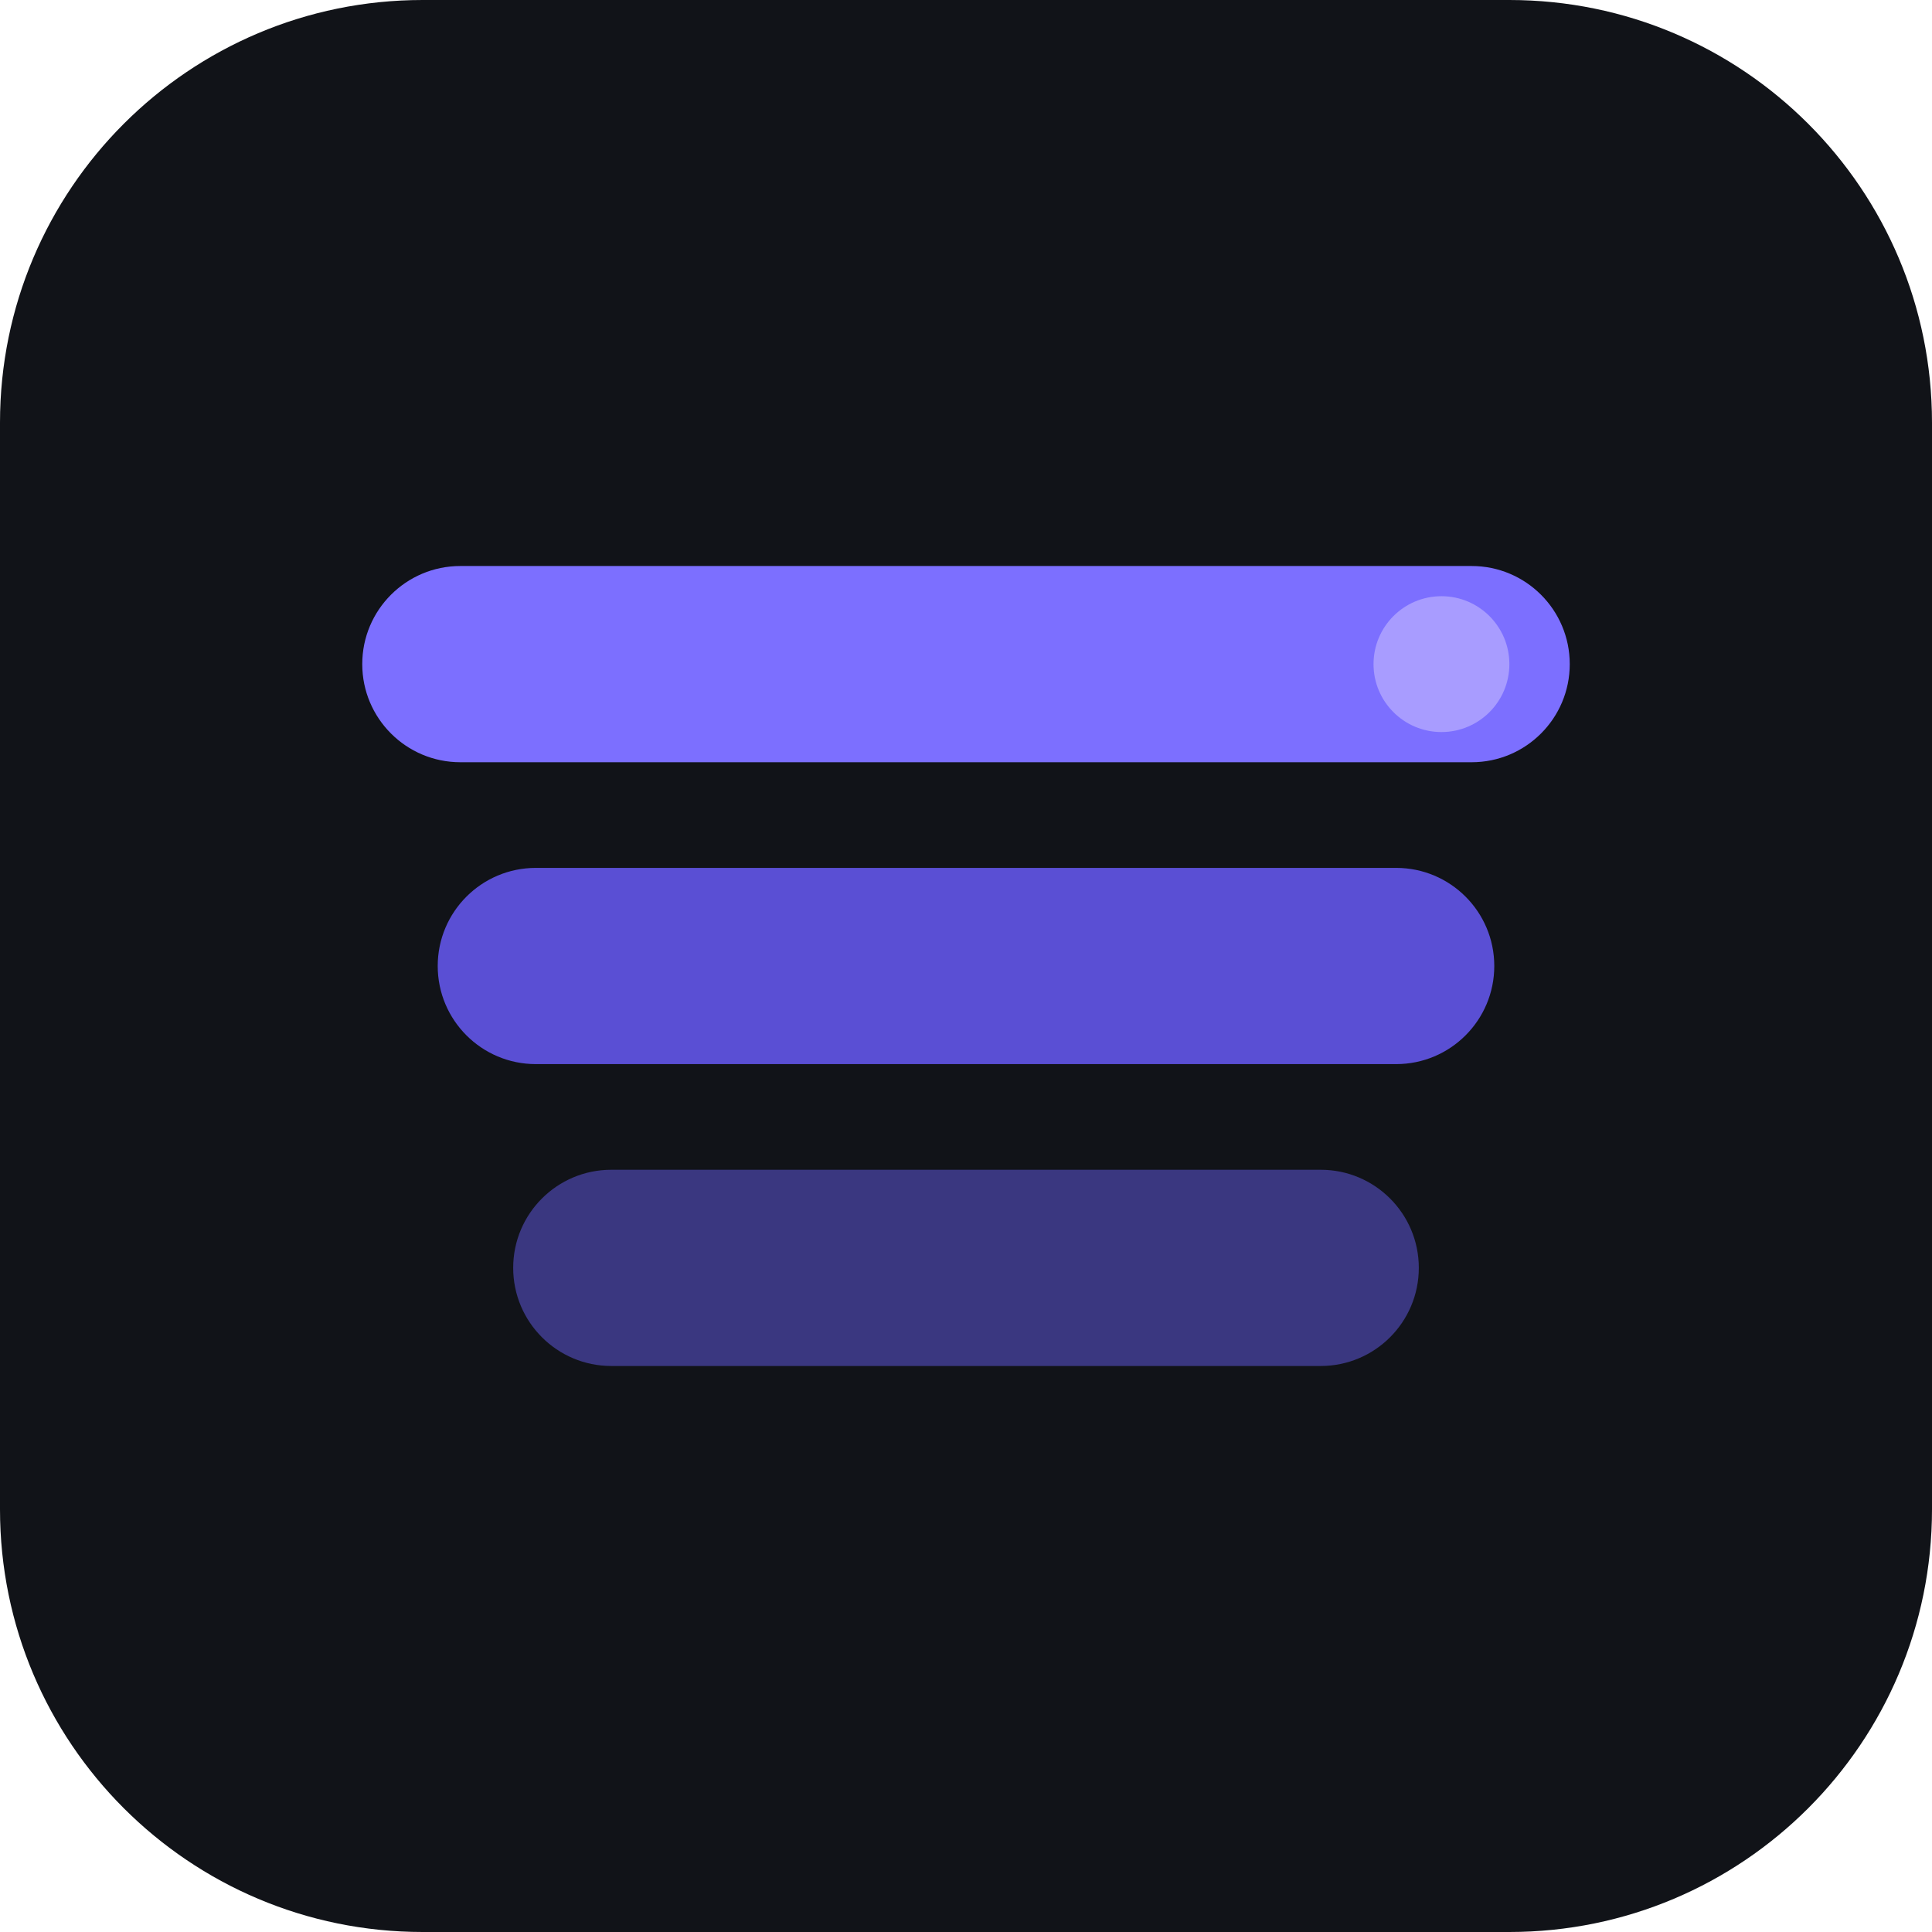
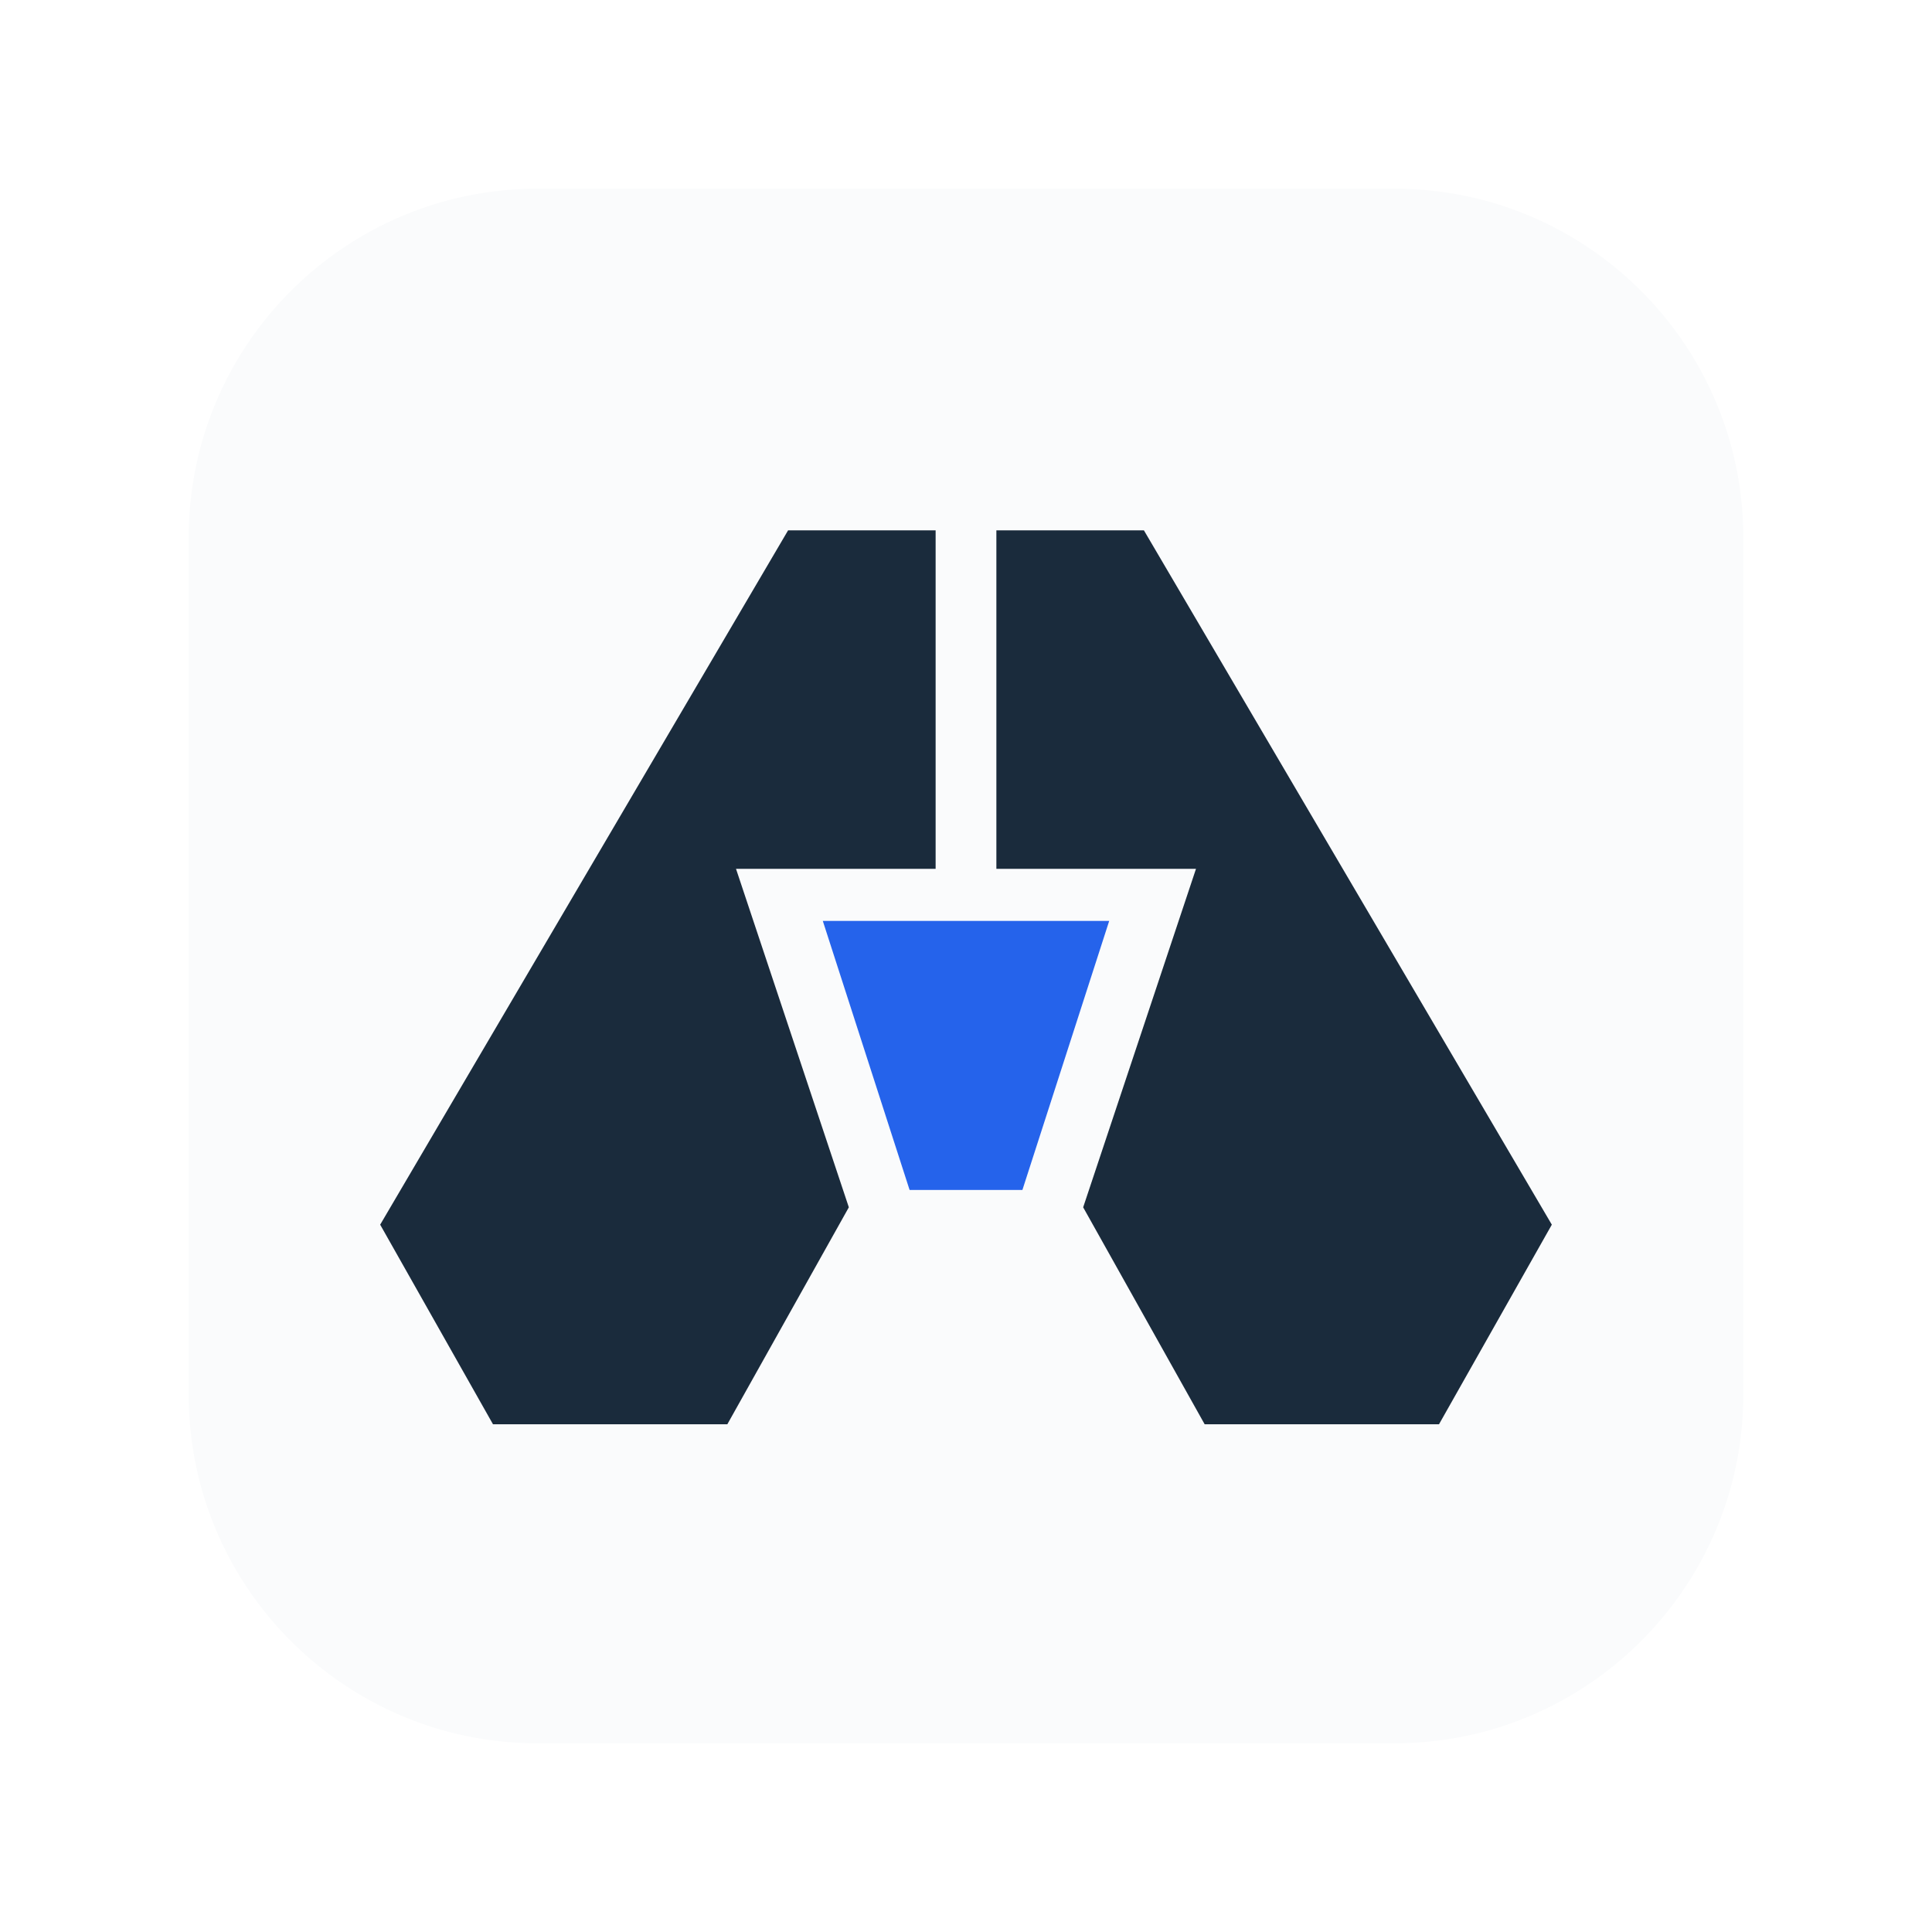
- <svg xmlns="http://www.w3.org/2000/svg" viewBox="0 0 512 512" width="512" height="512">
-   <rect x="0" y="0" width="512" height="512" rx="112" ry="112" fill="#111318" />
-   <rect x="96" y="150" width="320" height="52" rx="26" fill="#7C6FFF" />
-   <rect x="116" y="230" width="280" height="52" rx="26" fill="#5A4FD4" />
-   <rect x="136" y="310" width="240" height="52" rx="26" fill="#3A3780" />
-   <circle cx="382" cy="176" r="18" fill="#A89CFF" />
+ <svg xmlns="http://www.w3.org/2000/svg" viewBox="0 0 1024 1024" width="1024" height="1024">
+   <rect x="100" y="100" width="824" height="824" rx="185" fill="#FAFBFC" />
+   <g transform="translate(512 518) scale(4.6) translate(-126.5 -127.5)">
+     <path fill="#1A2B3C" d="M106 76H123V115H100L113 154L99 179H72L59 156Z M130 76H147L194 156L181 179H154L140 154L153 115H130Z" />
+     <path fill="#2563EB" d="M110 121H143L133 152H120Z" />
+   </g>
</svg>
